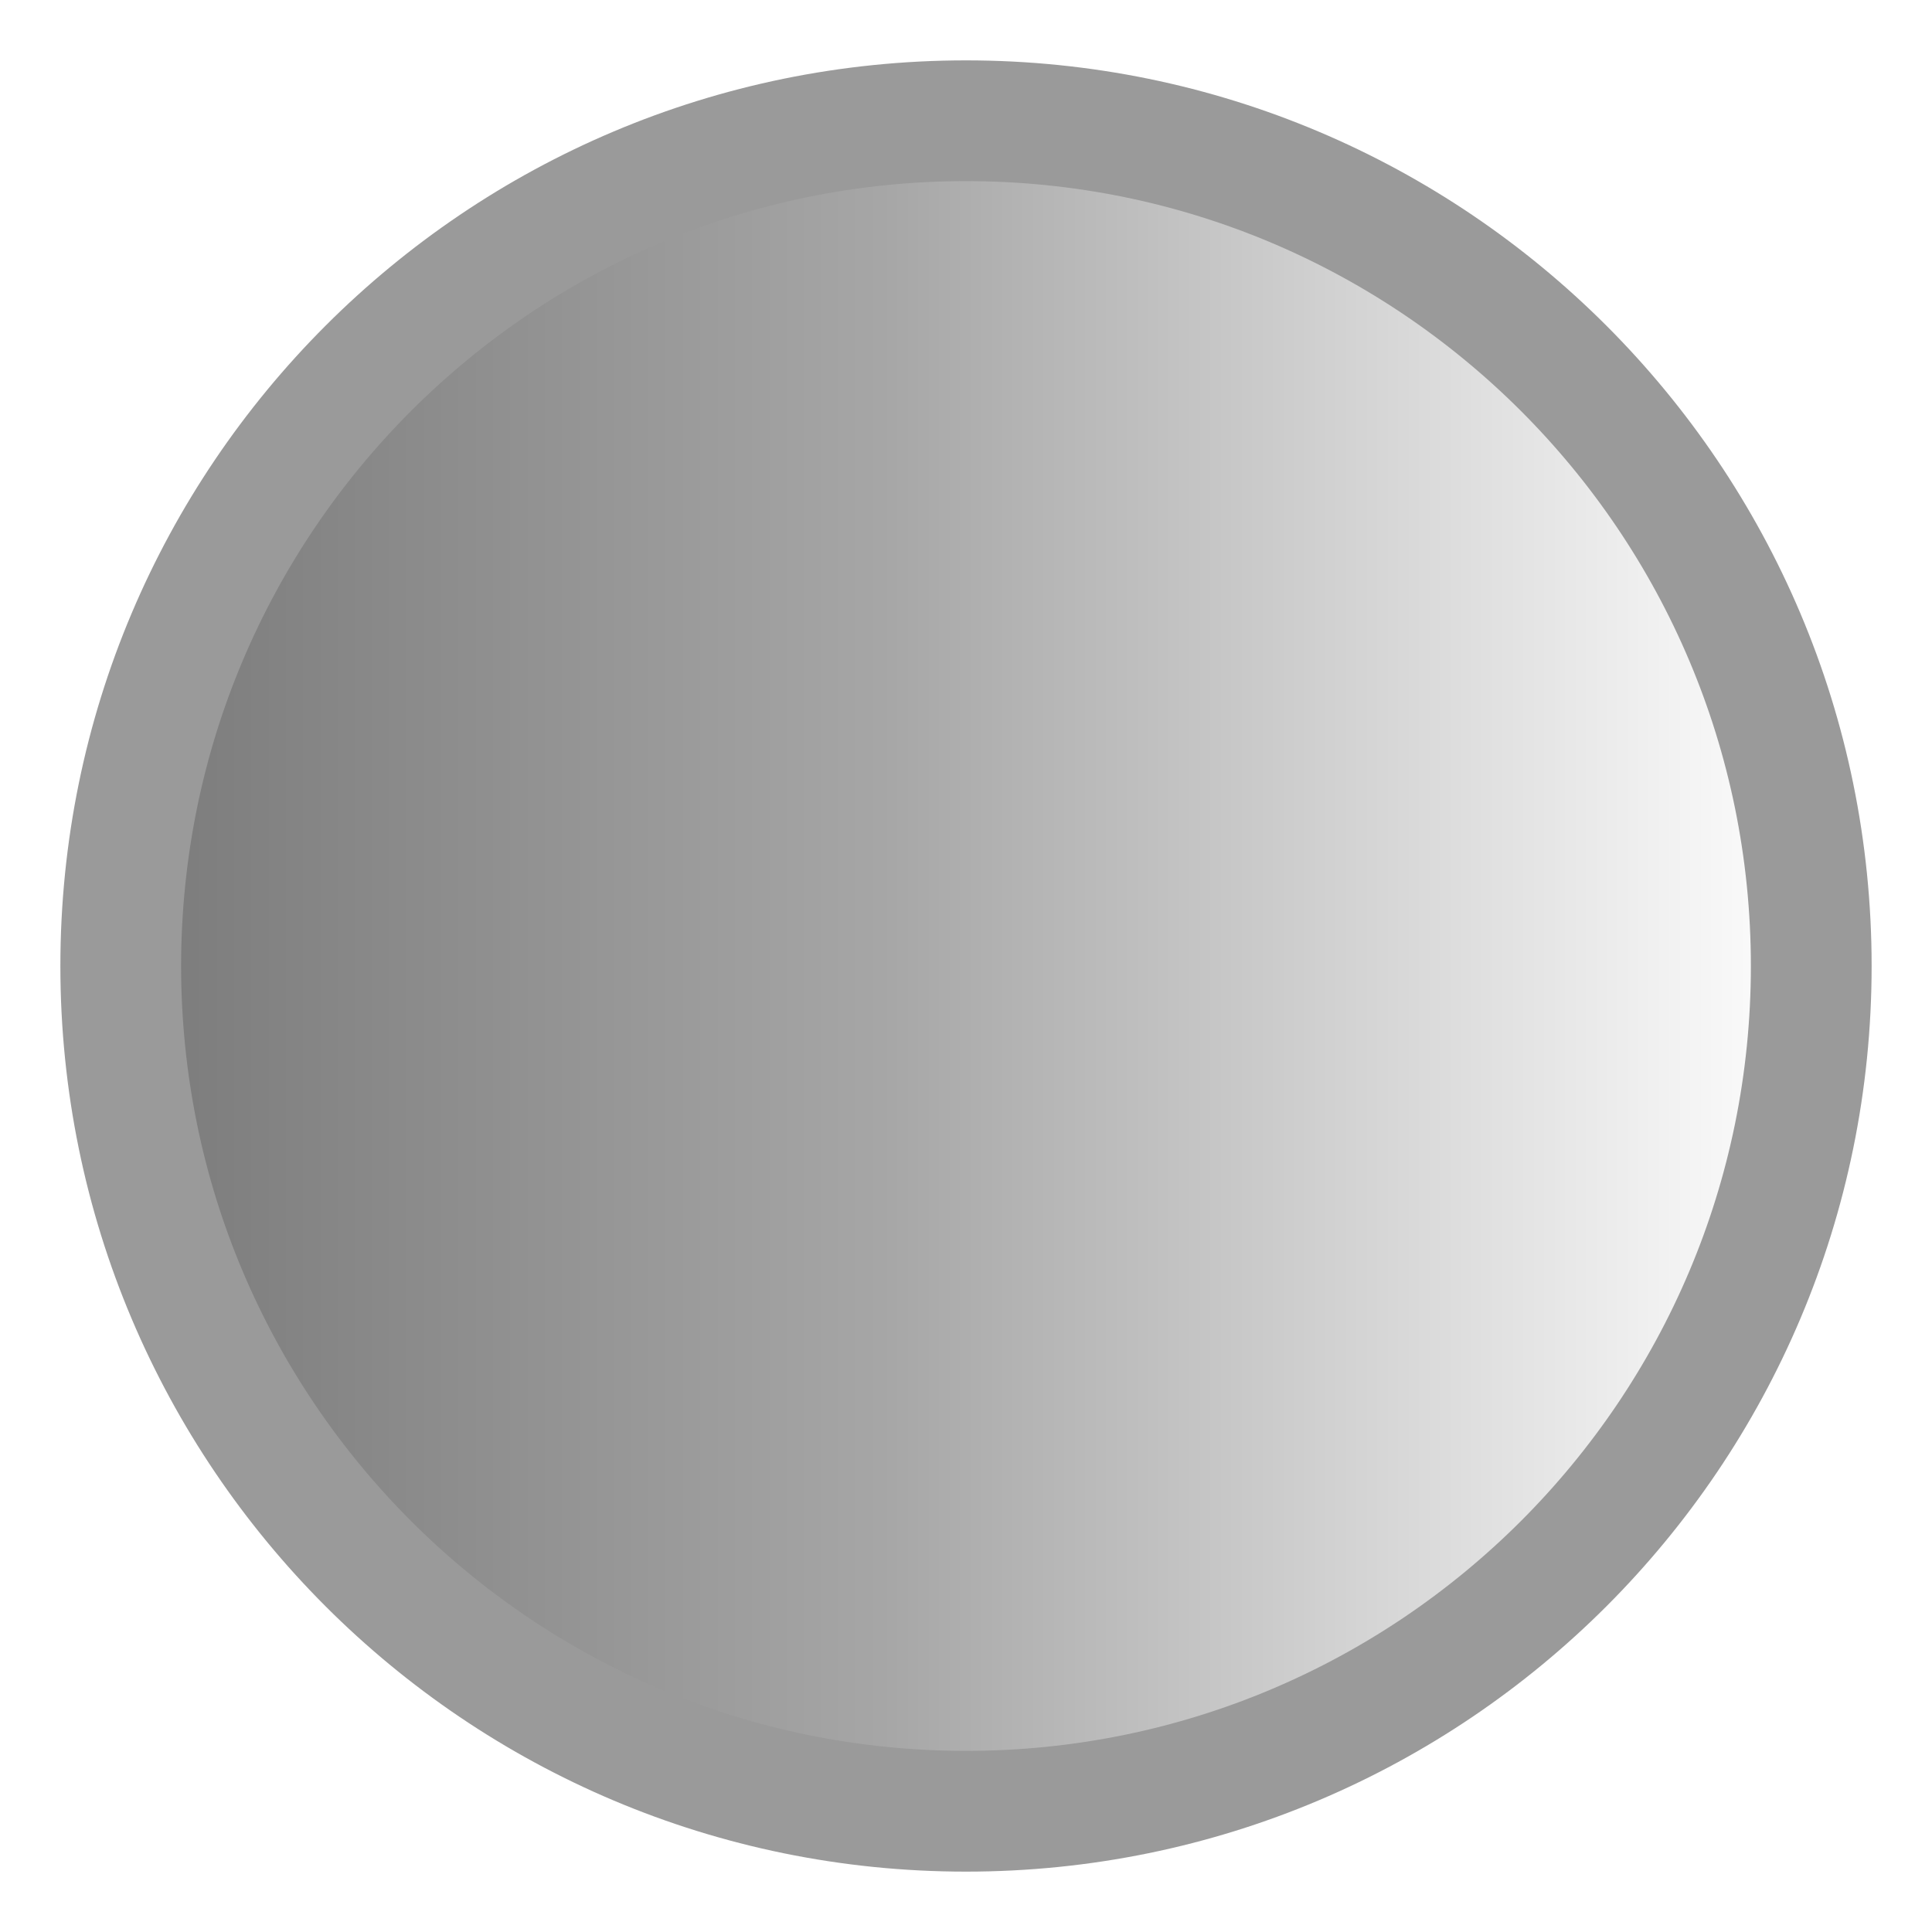
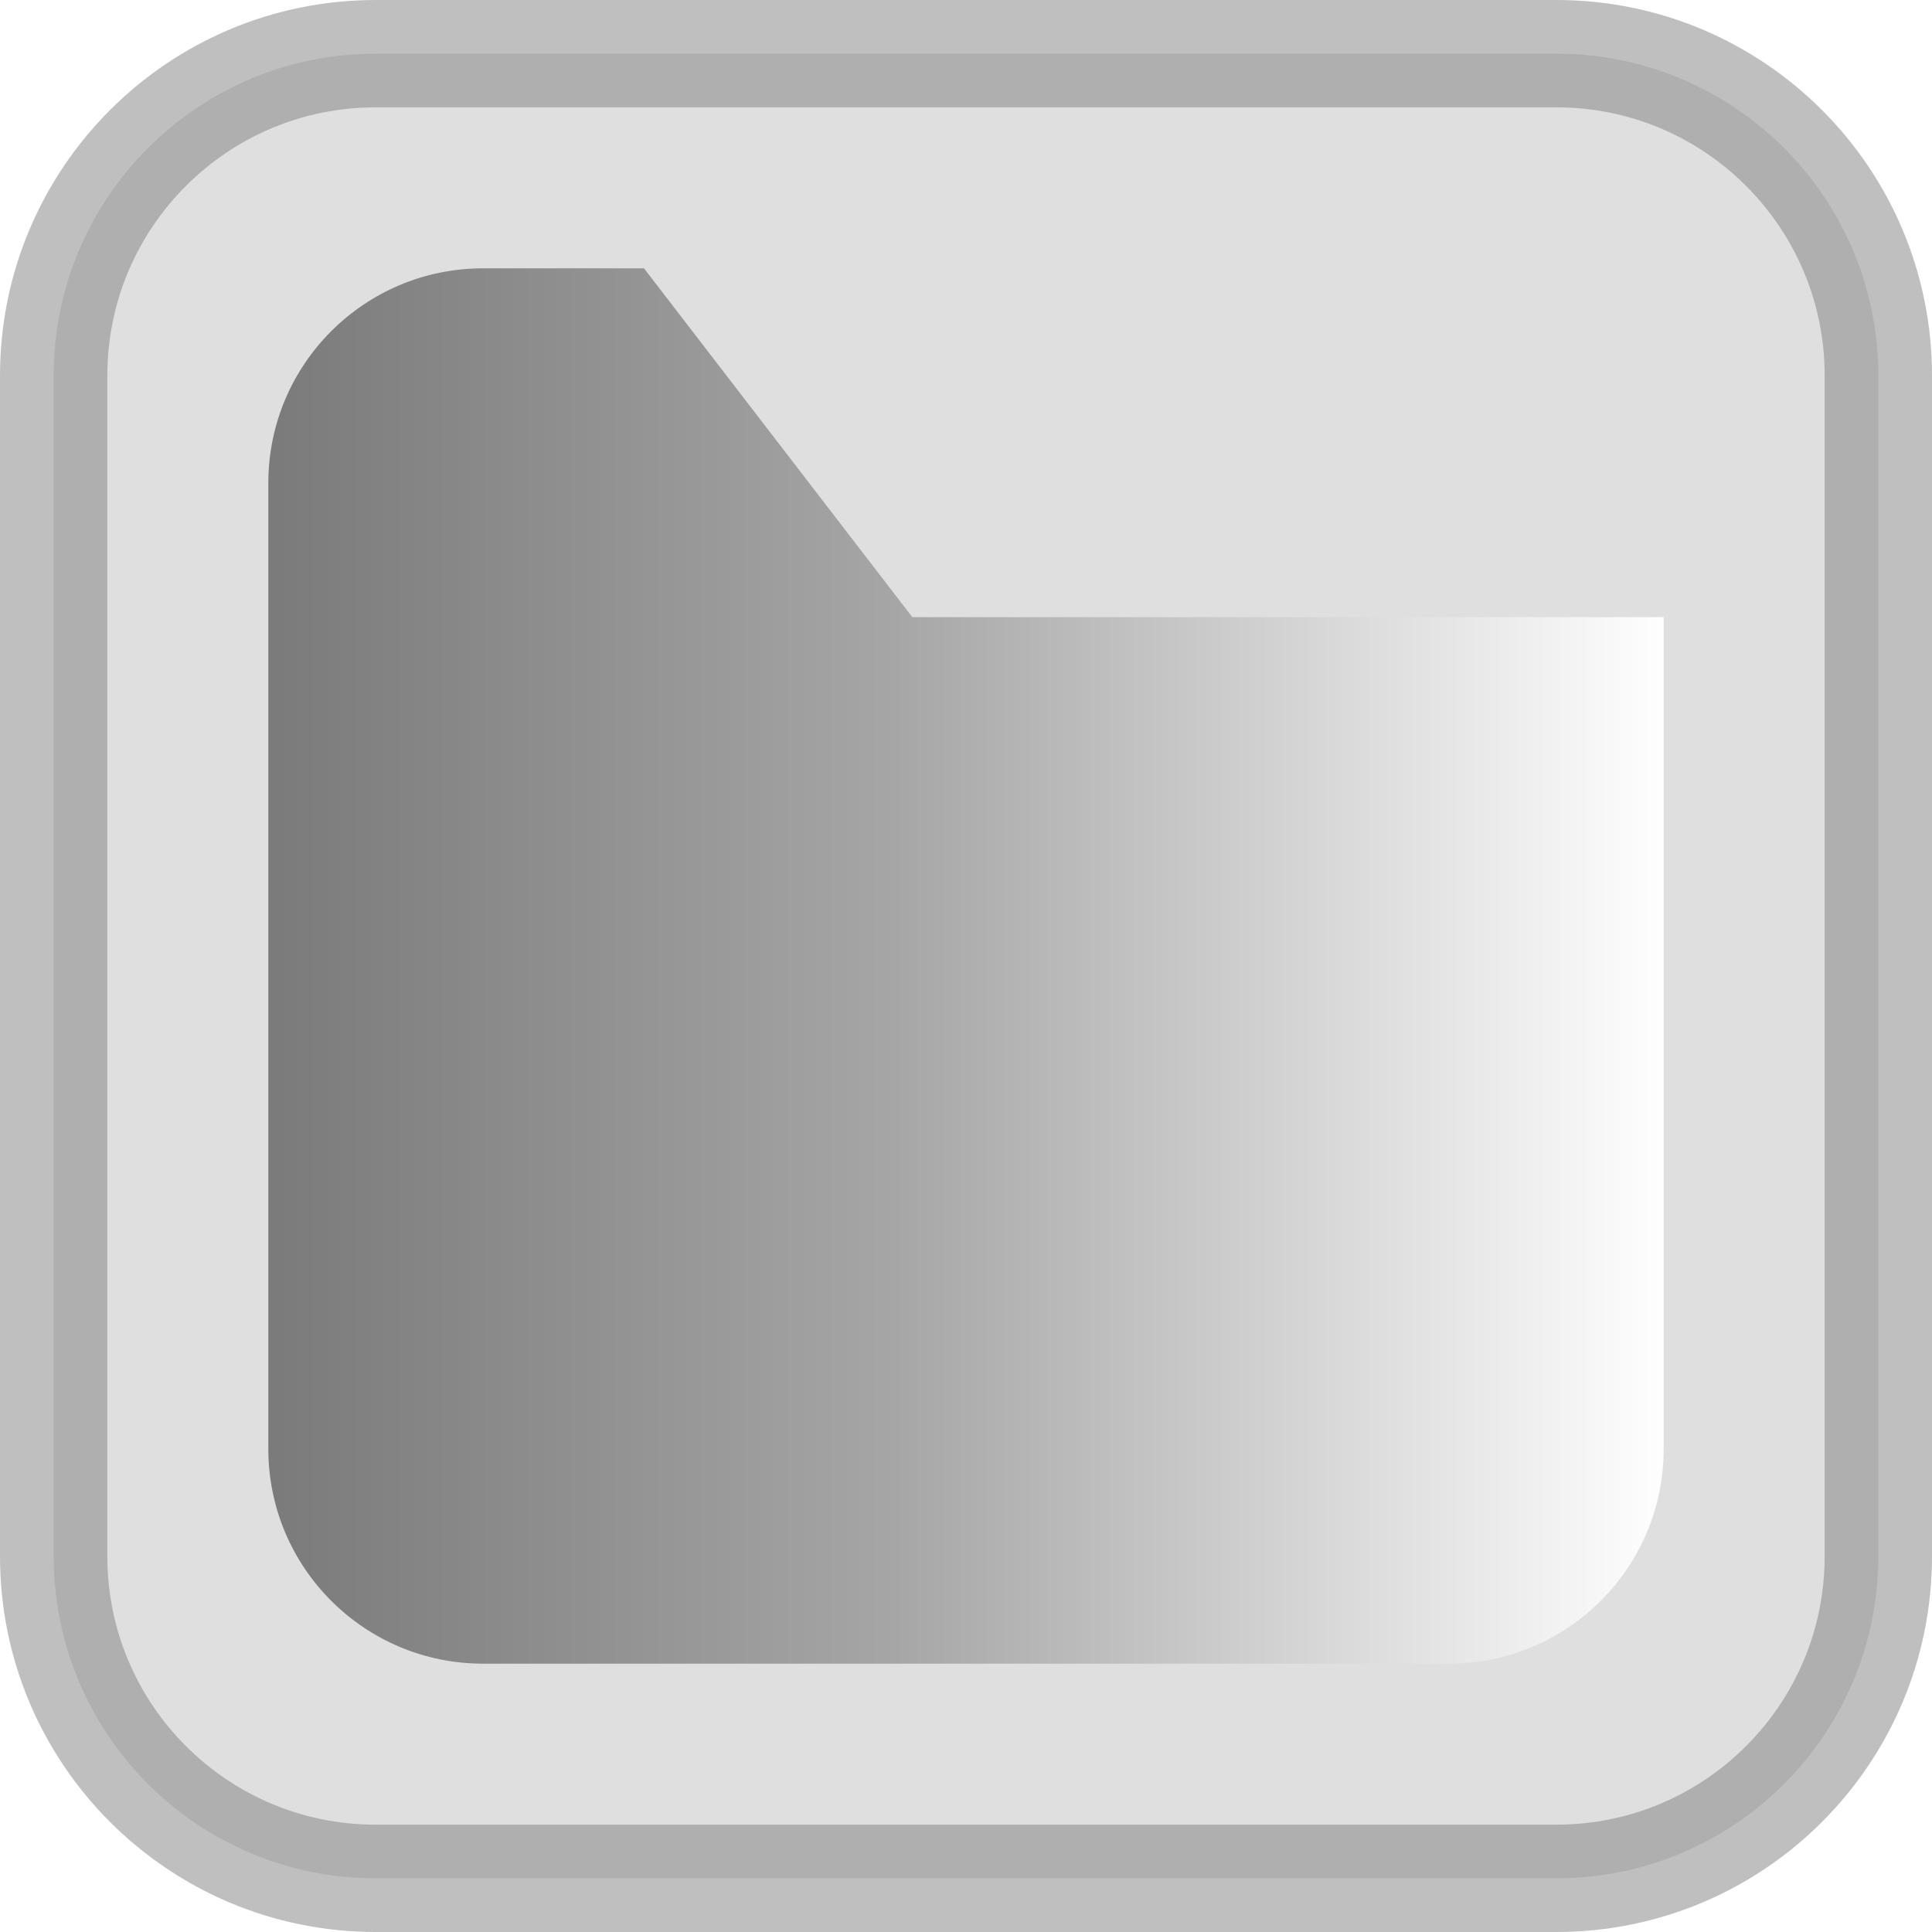
- <svg xmlns="http://www.w3.org/2000/svg" width="16" height="16" viewBox="0 0 16 16">
+ <svg xmlns="http://www.w3.org/2000/svg" width="18" height="18" viewBox="0 0 18 18">
  <defs>
-     <linearGradient id="range">
+     <linearGradient id="tones">
      <stop offset="0" stop-color="#7A7A7A" />
      <stop offset="0.45" stop-color="#A6A6A6" />
      <stop offset="1" stop-color="#FFFFFF" />
    </linearGradient>
+     <clipPath id="tile">
+       <rect x="1.5" y="1.5" width="13" height="13" rx="2" />
+     </clipPath>
  </defs>
-   <circle cx="8" cy="8" r="7" fill="url(#range)" stroke="#9A9A9A" />
+   <rect x="0.5" y="0.5" width="17" height="17" rx="3" fill="#808080" fill-opacity="0.25" stroke="#808080" stroke-opacity="0.5" />
+   <g transform="translate(1,1)" clip-path="url(#tile)">
+     <path d="M1.5,14.5 L1.5,1.5 L5,1.5 L7.5,4.75 L14.5,4.75 L14.5,14.5 Z" fill="url(#tones)" />
+   </g>
</svg>
